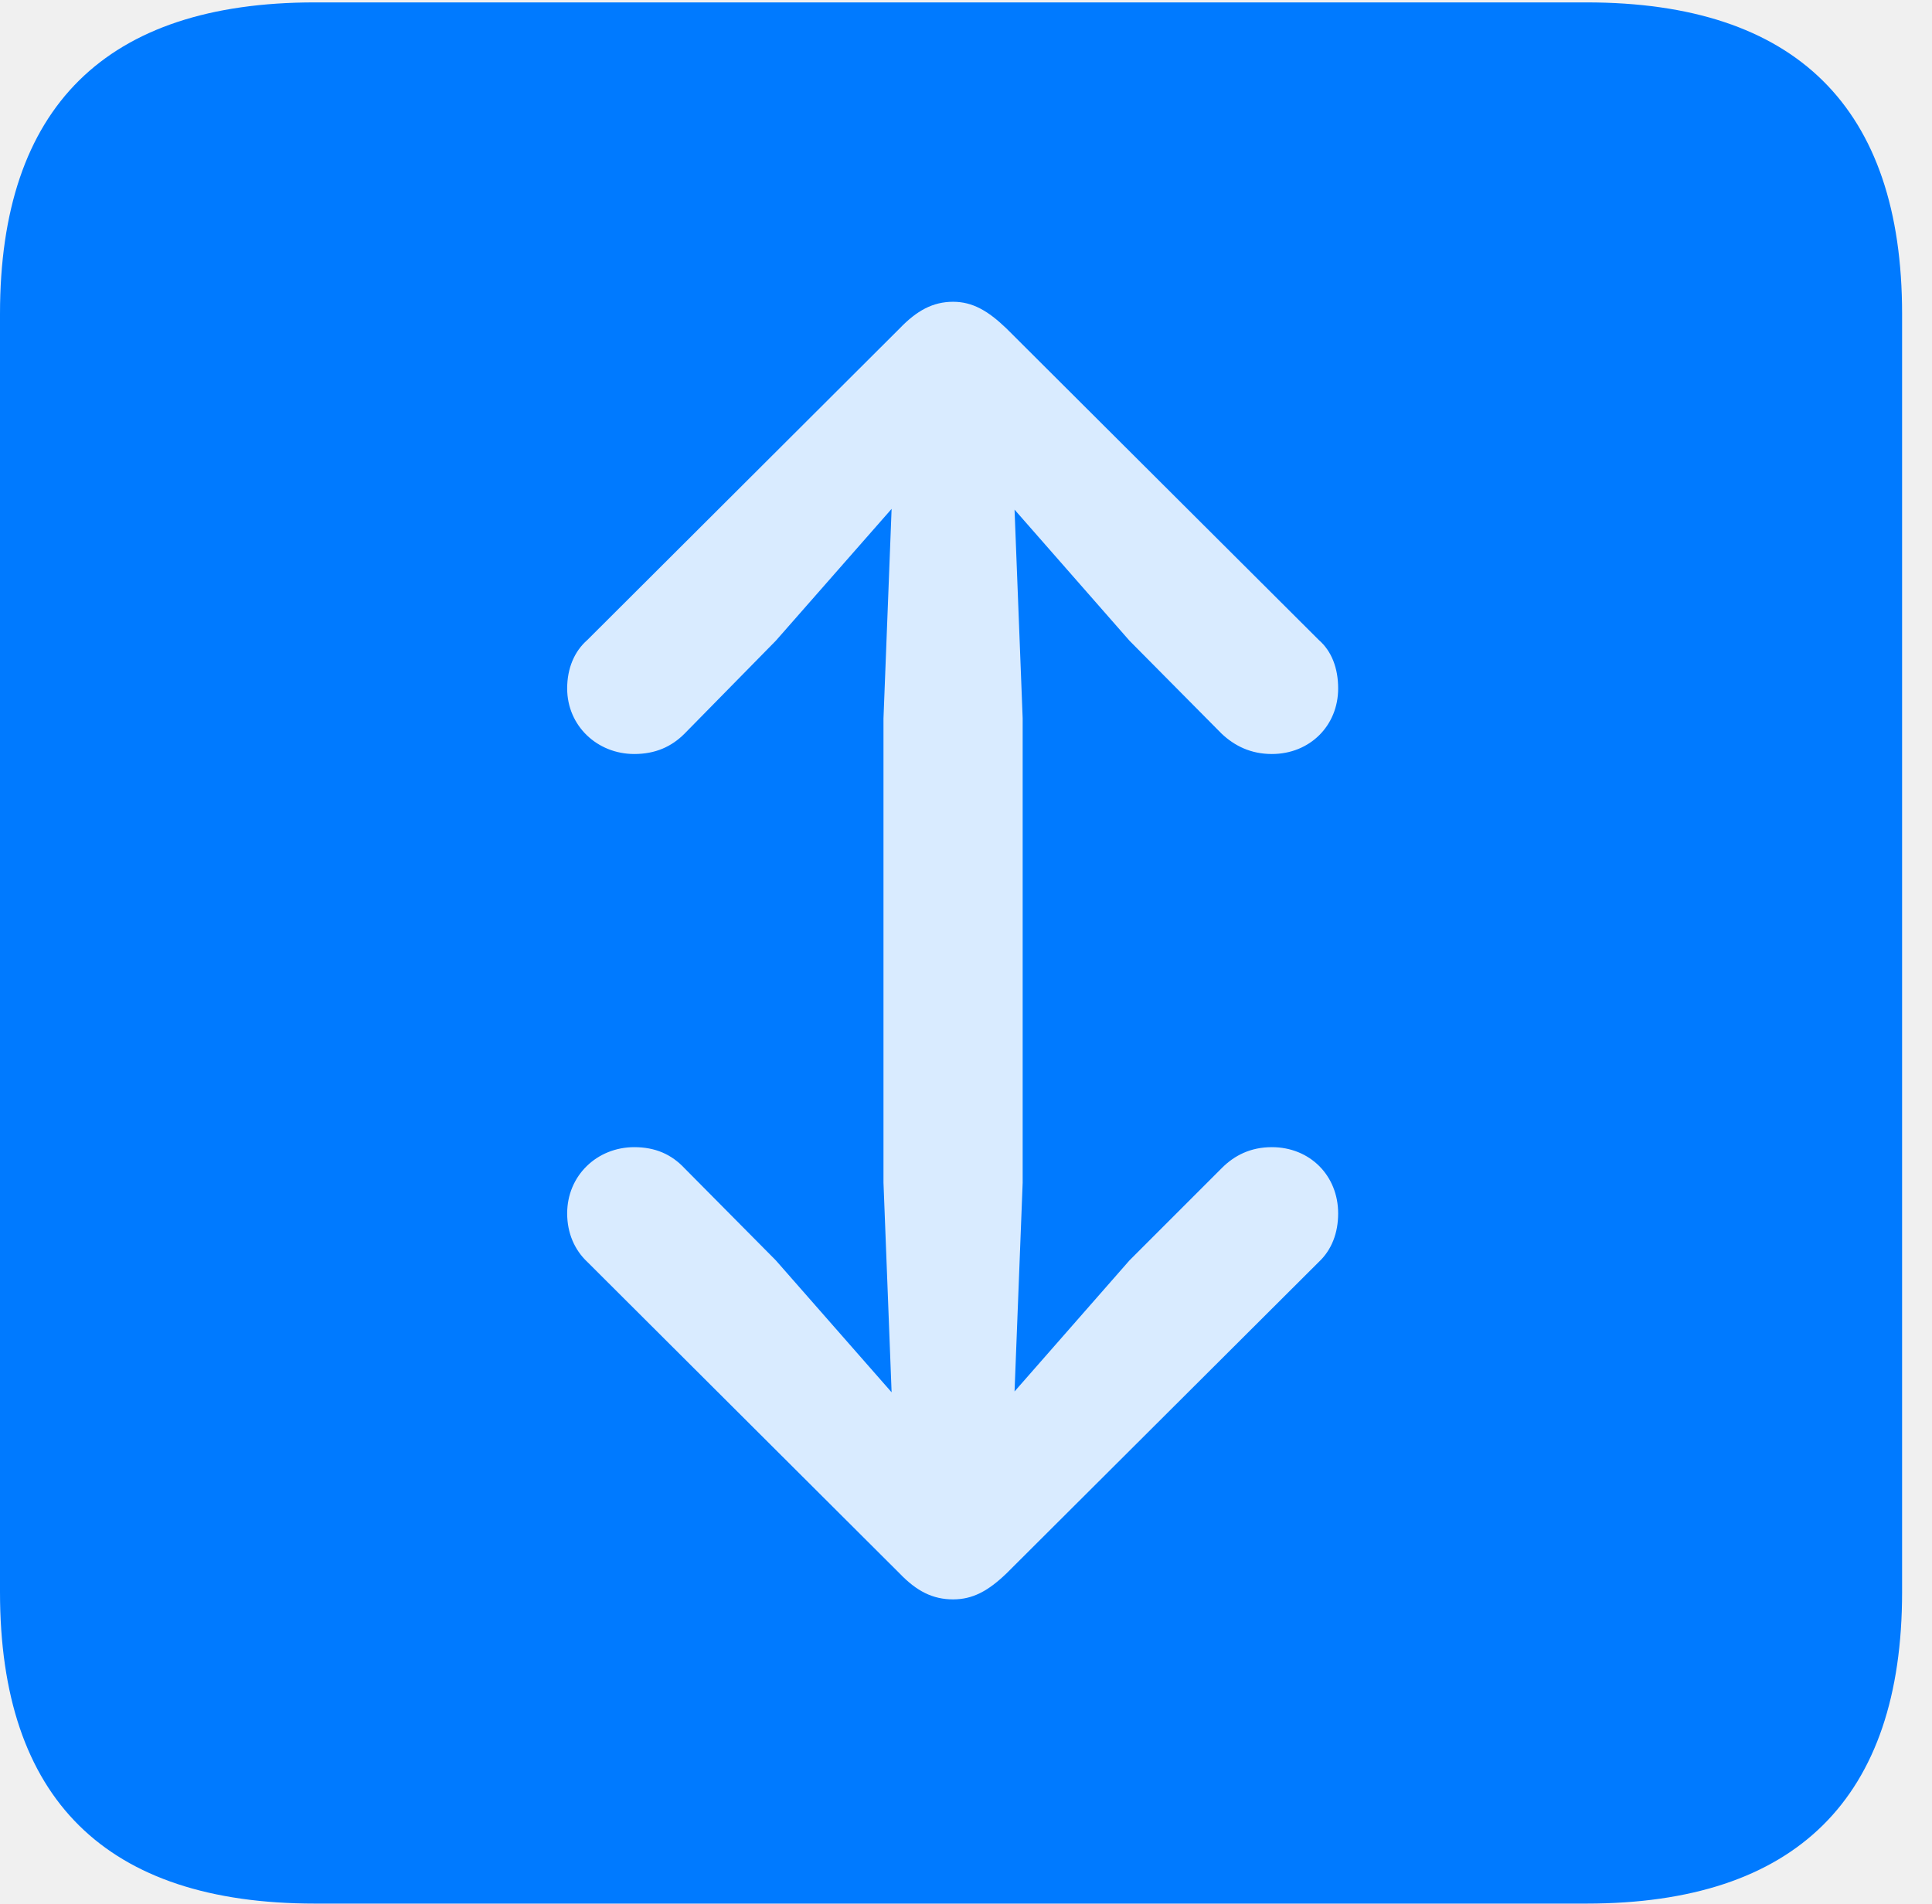
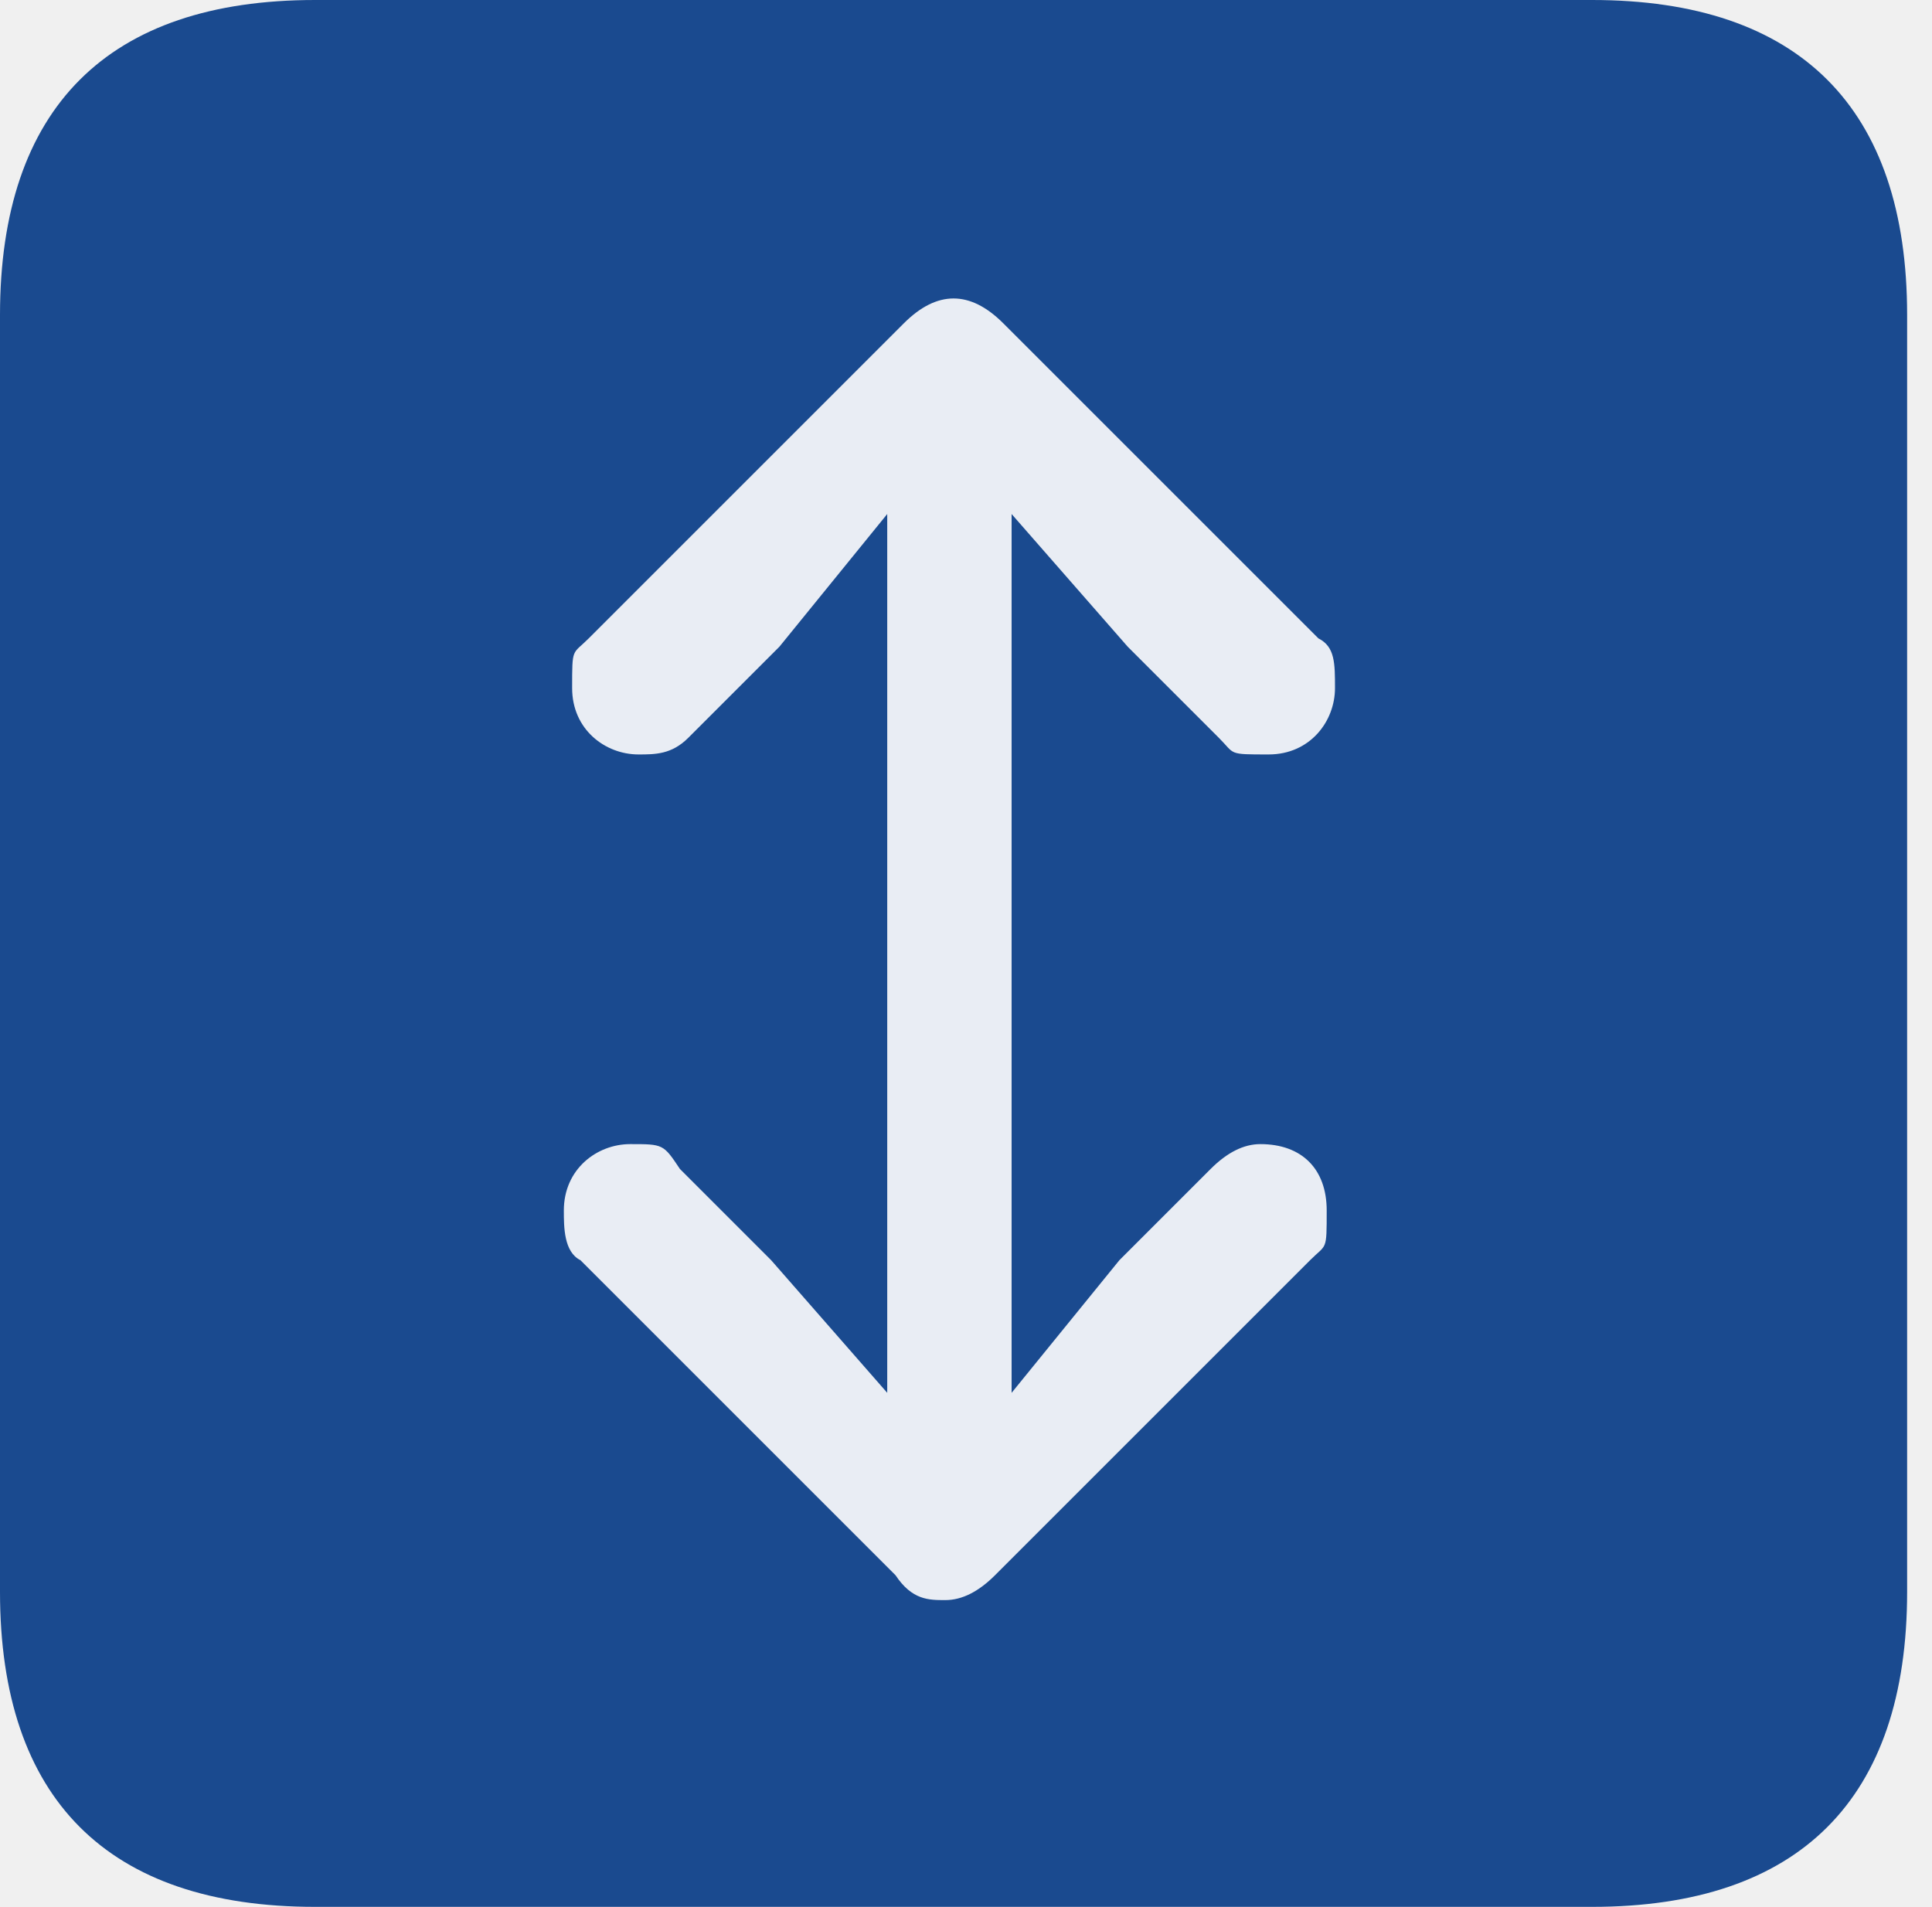
- <svg xmlns="http://www.w3.org/2000/svg" version="1.1" width="23.32" height="22.979">
+ <svg xmlns="http://www.w3.org/2000/svg" version="1.1" viewBox="0 0 23.3 23">
+   <defs>
+     <style>
+       .cls-1 {
+         fill: #1a4a8f;
+       }
+ 
+       .cls-2 {
+         fill: #fff;
+         fill-opacity: .9;
+       }
+ 
+       .cls-3 {
+         fill-opacity: 0;
+       }
+     </style>
+   </defs>
  <g>
-     <rect height="22.979" opacity="0" width="23.32" x="0" y="0" />
-     <path d="M3.799 22.979L19.15 22.979C21.68 22.979 22.959 21.709 22.959 19.219L22.959 3.789C22.959 1.299 21.68 0.029 19.15 0.029L3.799 0.029C1.279 0.029 0 1.289 0 3.789L0 19.219C0 21.719 1.279 22.979 3.799 22.979Z" fill="#007aff" />
-     <path d="M11.504 3.643C11.738 3.643 11.924 3.75 12.148 3.965L15.918 7.725C16.074 7.861 16.152 8.066 16.152 8.311C16.152 8.76 15.81 9.102 15.352 9.102C15.098 9.102 14.902 9.004 14.746 8.857L13.633 7.734L12.246 6.152L12.344 8.672L12.344 14.277L12.246 16.797L13.633 15.215L14.746 14.102C14.902 13.945 15.098 13.848 15.352 13.848C15.81 13.848 16.152 14.19 16.152 14.648C16.152 14.883 16.074 15.088 15.918 15.234L12.148 18.994C11.924 19.209 11.738 19.307 11.504 19.307C11.26 19.307 11.065 19.209 10.859 18.994L7.09 15.234C6.934 15.088 6.846 14.883 6.846 14.648C6.846 14.19 7.207 13.848 7.656 13.848C7.91 13.848 8.105 13.935 8.262 14.102L9.365 15.215L10.762 16.807L10.664 14.277L10.664 8.672L10.762 6.143L9.365 7.734L8.262 8.857C8.105 9.014 7.91 9.102 7.656 9.102C7.207 9.102 6.846 8.76 6.846 8.311C6.846 8.066 6.934 7.861 7.09 7.725L10.859 3.965C11.065 3.75 11.26 3.643 11.504 3.643Z" fill="#ffffff" fill-opacity="0.85" />
+     <g id="Layer_1">
+       <g>
+         <rect class="cls-3" width="23.3" height="23" />
+         <path class="cls-1" d="M3.8,23h15.4c2.5,0,3.8-1.3,3.8-3.8V3.8C23,1.3,21.7,0,19.2,0H3.8C1.3,0,0,1.3,0,3.8v15.4c0,2.5,1.3,3.8,3.8,3.8Z" />
+         <path class="cls-2" d="M11.5,3.6c.2,0,.4.1.6.3l3.8,3.8c.2.1.2.3.2.6,0,.4-.3.8-.8.8s-.4,0-.6-.2l-1.1-1.1-1.4-1.6v2.5c0,0,0,5.6,0,5.6v2.5c0,0,1.3-1.6,1.3-1.6l1.1-1.1c.2-.2.4-.3.6-.3.5,0,.8.3.8.8s0,.4-.2.6l-3.8,3.8c-.2.2-.4.3-.6.3s-.4,0-.6-.3l-3.8-3.8c-.2-.1-.2-.4-.2-.6,0-.5.4-.8.8-.8s.4,0,.6.3l1.1,1.1,1.4,1.6v-2.5c0,0,0-5.6,0-5.6v-2.5c0,0-1.3,1.6-1.3,1.6l-1.1,1.1c-.2.2-.4.2-.6.2-.4,0-.8-.3-.8-.8s0-.4.2-.6l3.8-3.8c.2-.2.4-.3.6-.3Z" />
+       </g>
+     </g>
  </g>
</svg>
